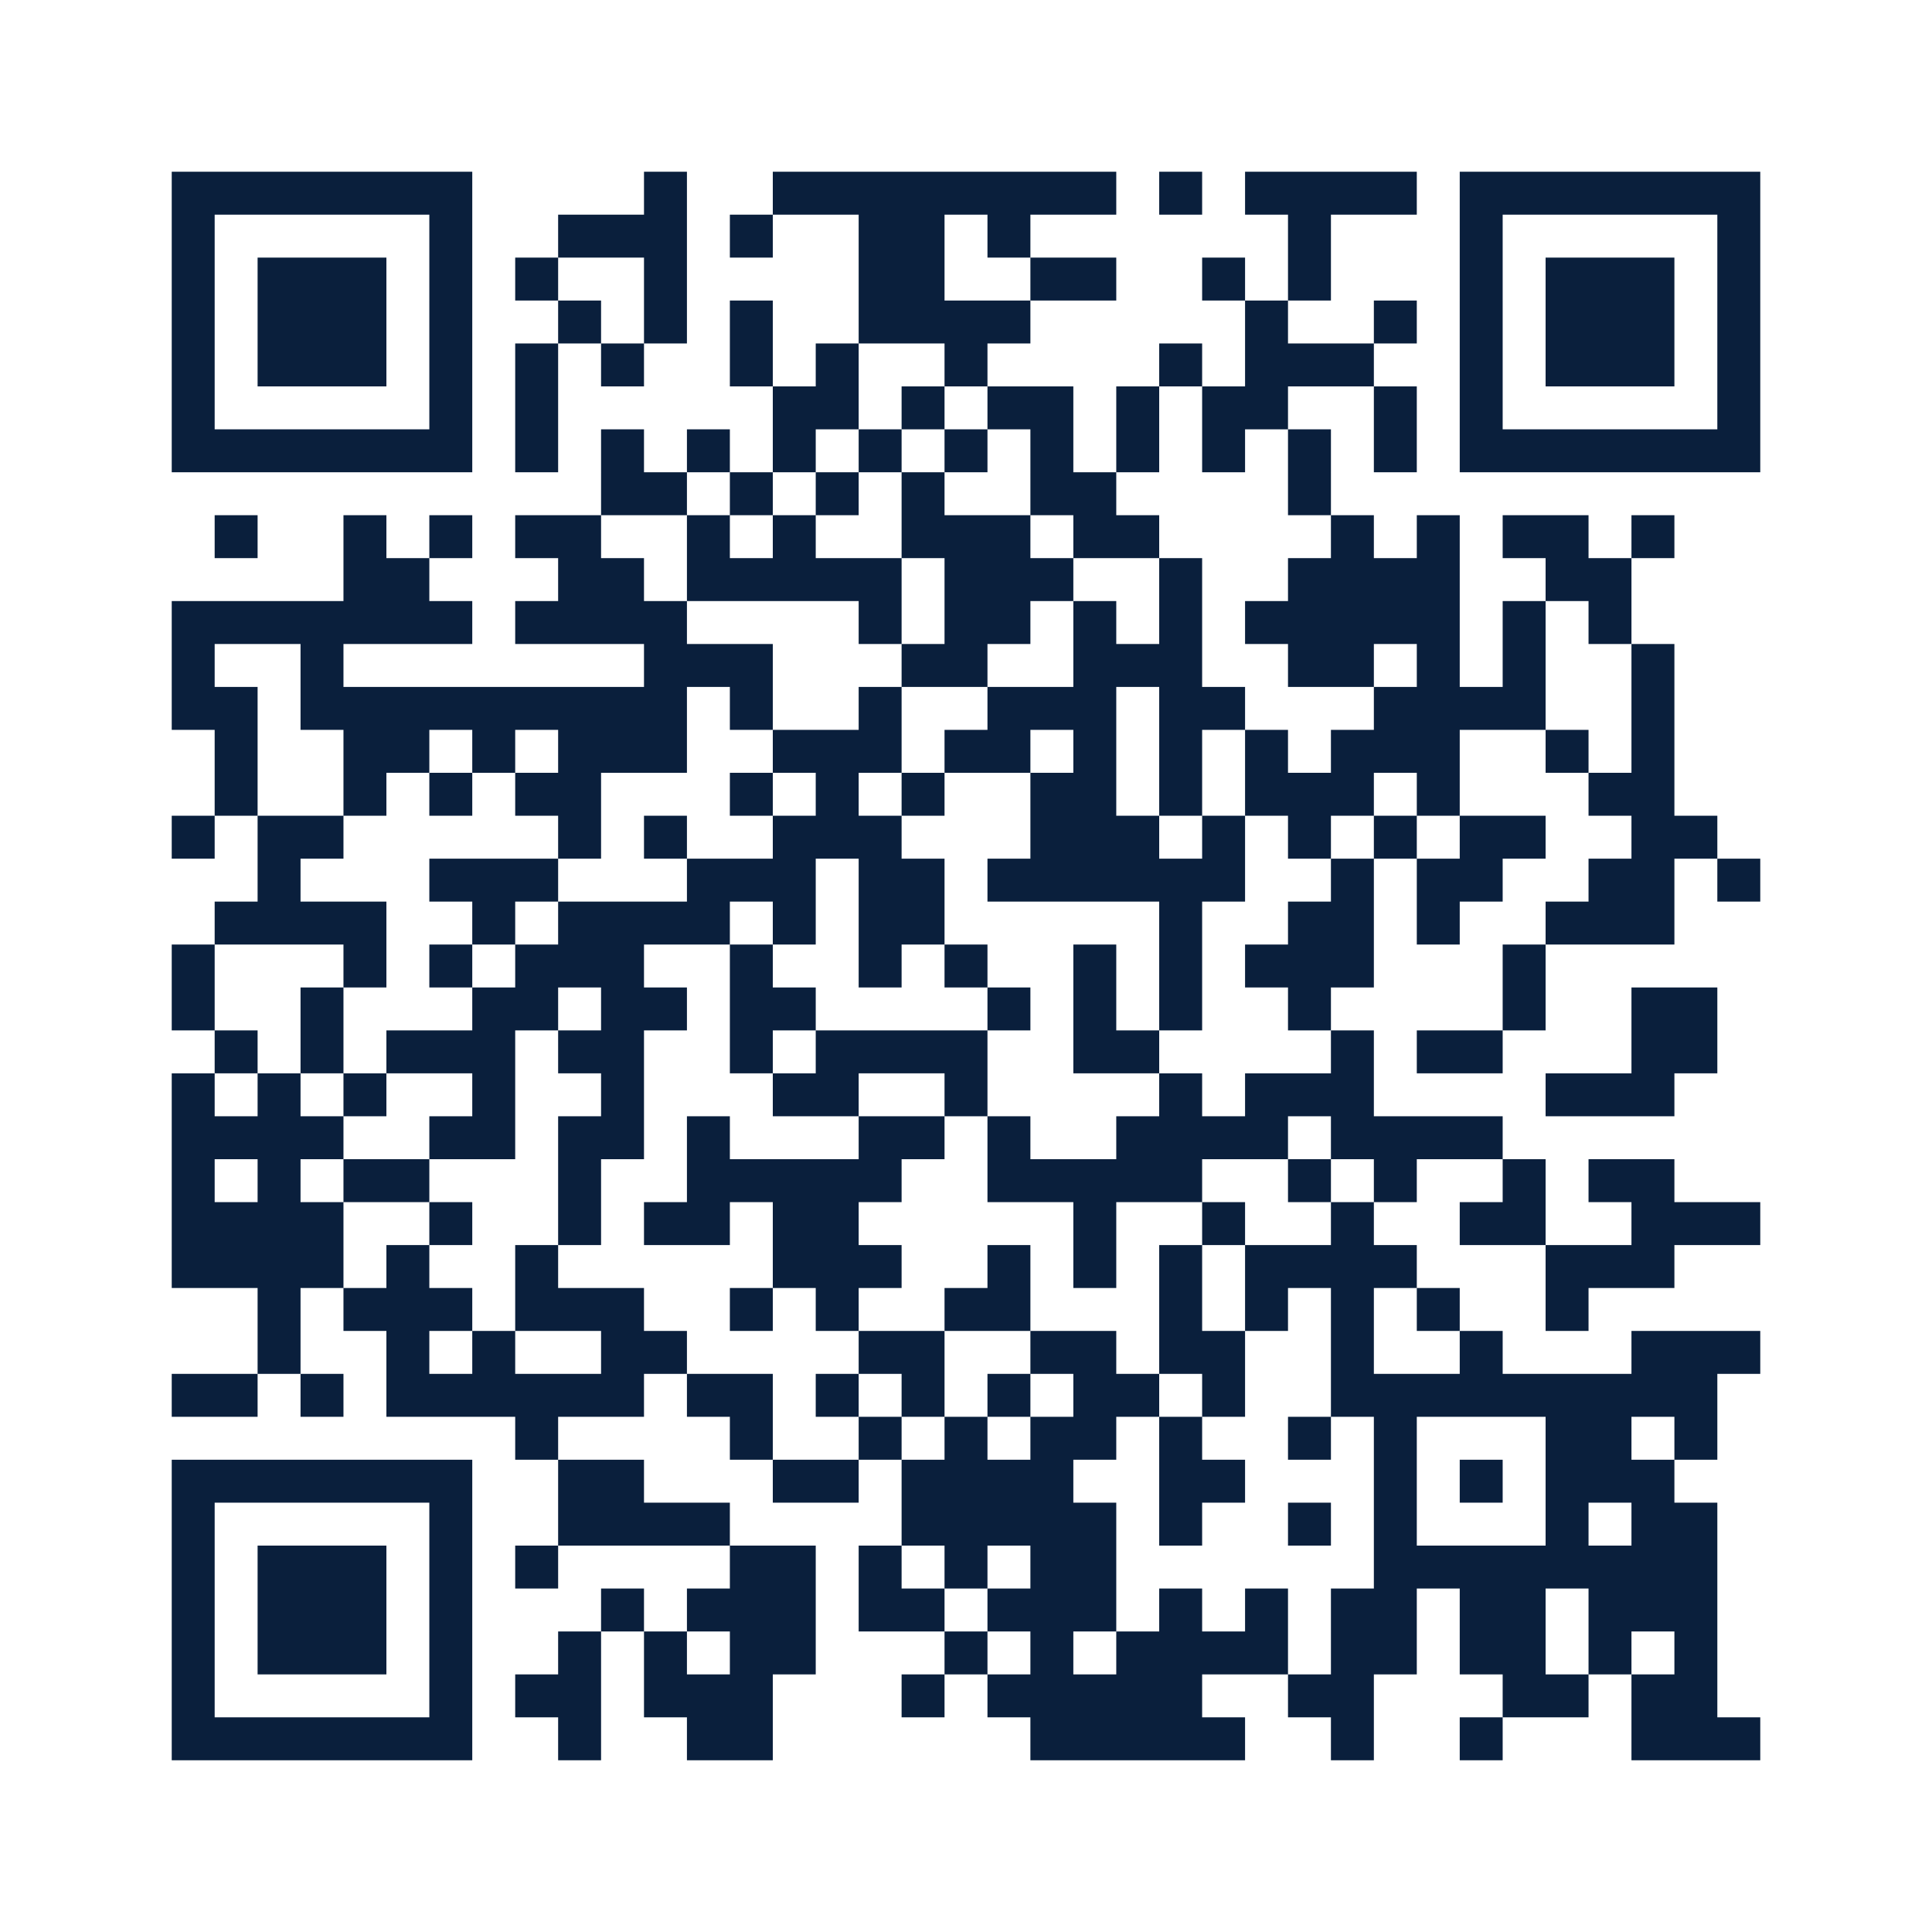
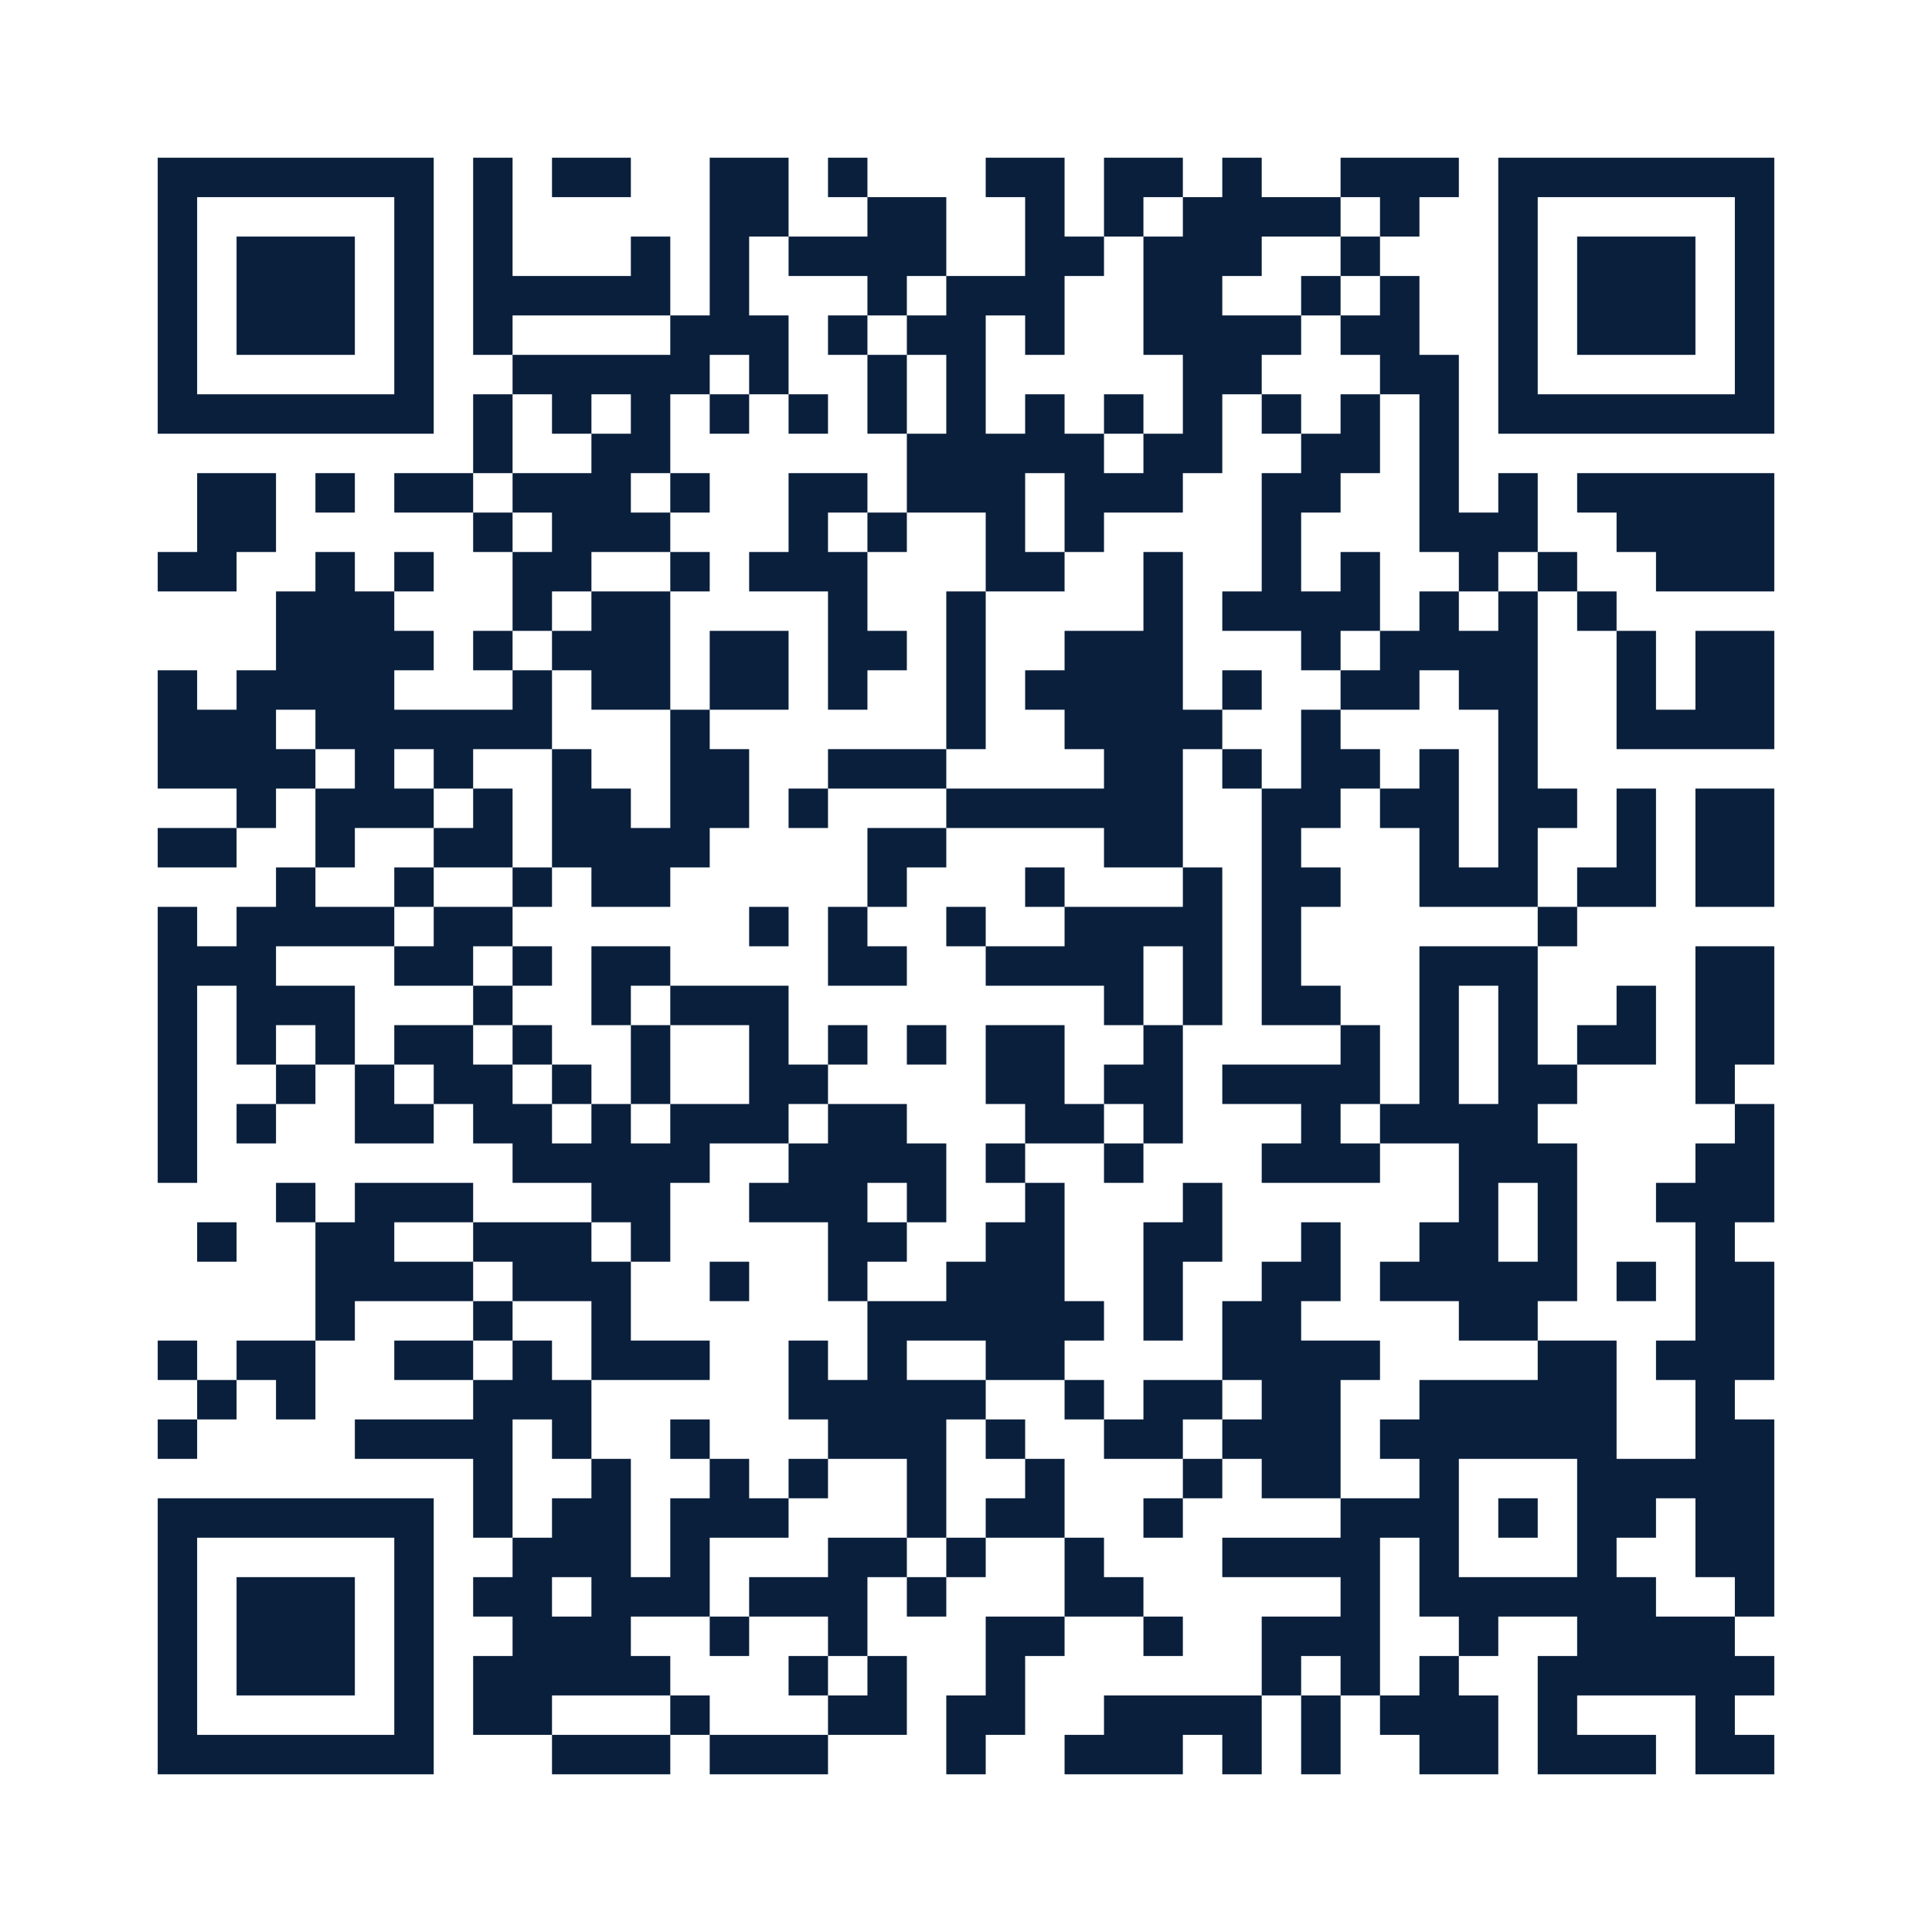
- <svg xmlns="http://www.w3.org/2000/svg" width="450" height="450" class="segno">
-   <path transform="scale(10)" class="qrline" stroke="#0a1f3c" d="M4 4.5h7m4 0h1m2 0h8m1 0h1m1 0h4m1 0h7m-37 1h1m5 0h1m2 0h3m1 0h1m2 0h2m1 0h1m6 0h1m3 0h1m5 0h1m-37 1h1m1 0h3m1 0h1m1 0h1m2 0h1m4 0h2m2 0h2m2 0h1m1 0h1m3 0h1m1 0h3m1 0h1m-37 1h1m1 0h3m1 0h1m2 0h1m1 0h1m1 0h1m2 0h4m5 0h1m2 0h1m1 0h1m1 0h3m1 0h1m-37 1h1m1 0h3m1 0h1m1 0h1m1 0h1m2 0h1m1 0h1m2 0h1m4 0h1m1 0h3m2 0h1m1 0h3m1 0h1m-37 1h1m5 0h1m1 0h1m5 0h2m1 0h1m1 0h2m1 0h1m1 0h2m2 0h1m1 0h1m5 0h1m-37 1h7m1 0h1m1 0h1m1 0h1m1 0h1m1 0h1m1 0h1m1 0h1m1 0h1m1 0h1m1 0h1m1 0h1m1 0h7m-27 1h2m1 0h1m1 0h1m1 0h1m2 0h2m4 0h1m-26 1h1m2 0h1m1 0h1m1 0h2m2 0h1m1 0h1m2 0h3m1 0h2m4 0h1m1 0h1m1 0h2m1 0h1m-31 1h2m3 0h2m1 0h5m1 0h3m2 0h1m2 0h4m2 0h2m-34 1h7m1 0h4m4 0h1m1 0h2m1 0h1m1 0h1m1 0h5m1 0h1m1 0h1m-34 1h1m2 0h1m7 0h3m3 0h2m2 0h3m2 0h2m1 0h1m1 0h1m2 0h1m-35 1h2m1 0h9m1 0h1m2 0h1m2 0h3m1 0h2m3 0h4m2 0h1m-34 1h1m2 0h2m1 0h1m1 0h3m2 0h3m1 0h2m1 0h1m1 0h1m1 0h1m1 0h3m2 0h1m1 0h1m-34 1h1m2 0h1m1 0h1m1 0h2m3 0h1m1 0h1m1 0h1m2 0h2m1 0h1m1 0h3m1 0h1m3 0h2m-35 1h1m1 0h2m5 0h1m1 0h1m2 0h3m3 0h3m1 0h1m1 0h1m1 0h1m1 0h2m2 0h2m-34 1h1m3 0h3m3 0h3m1 0h2m1 0h6m2 0h1m1 0h2m2 0h2m1 0h1m-36 1h4m2 0h1m1 0h4m1 0h1m1 0h2m5 0h1m2 0h2m1 0h1m2 0h3m-35 1h1m3 0h1m1 0h1m1 0h3m2 0h1m2 0h1m1 0h1m2 0h1m1 0h1m1 0h3m3 0h1m-32 1h1m2 0h1m3 0h2m1 0h2m1 0h2m4 0h1m1 0h1m1 0h1m2 0h1m4 0h1m2 0h2m-35 1h1m1 0h1m1 0h3m1 0h2m2 0h1m1 0h4m2 0h2m4 0h1m1 0h2m3 0h2m-36 1h1m1 0h1m1 0h1m2 0h1m2 0h1m3 0h2m2 0h1m4 0h1m1 0h3m4 0h3m-35 1h4m2 0h2m1 0h2m1 0h1m3 0h2m1 0h1m2 0h4m1 0h4m-31 1h1m1 0h1m1 0h2m3 0h1m2 0h5m2 0h5m2 0h1m1 0h1m2 0h1m1 0h2m-35 1h4m2 0h1m2 0h1m1 0h2m1 0h2m5 0h1m2 0h1m2 0h1m2 0h2m2 0h3m-37 1h4m1 0h1m2 0h1m5 0h3m2 0h1m1 0h1m1 0h1m1 0h4m3 0h3m-33 1h1m1 0h3m1 0h3m2 0h1m1 0h1m2 0h2m3 0h1m1 0h1m1 0h1m1 0h1m2 0h1m-31 1h1m2 0h1m1 0h1m2 0h2m4 0h2m2 0h2m1 0h2m2 0h1m2 0h1m3 0h3m-37 1h2m1 0h1m1 0h6m1 0h2m1 0h1m1 0h1m1 0h1m1 0h2m1 0h1m2 0h9m-28 1h1m4 0h1m2 0h1m1 0h1m1 0h2m1 0h1m2 0h1m1 0h1m3 0h2m1 0h1m-36 1h7m2 0h2m3 0h2m1 0h4m2 0h2m3 0h1m1 0h1m1 0h3m-35 1h1m5 0h1m2 0h4m4 0h5m1 0h1m2 0h1m1 0h1m3 0h1m1 0h2m-36 1h1m1 0h3m1 0h1m1 0h1m4 0h2m1 0h1m1 0h1m1 0h2m6 0h8m-36 1h1m1 0h3m1 0h1m3 0h1m1 0h3m1 0h2m1 0h3m1 0h1m1 0h1m1 0h2m1 0h2m1 0h3m-36 1h1m1 0h3m1 0h1m2 0h1m1 0h1m1 0h2m3 0h1m1 0h1m1 0h4m1 0h2m1 0h2m1 0h1m1 0h1m-36 1h1m5 0h1m1 0h2m1 0h3m3 0h1m1 0h5m2 0h2m3 0h2m1 0h2m-36 1h7m2 0h1m2 0h2m6 0h5m2 0h1m2 0h1m3 0h3" />
+ <svg xmlns="http://www.w3.org/2000/svg" width="490" height="490" class="segno">
+   <path transform="scale(10)" class="qrline" stroke="#0a1f3c" d="M4 4.5h7m1 0h1m1 0h2m2 0h2m1 0h1m3 0h2m1 0h2m1 0h1m2 0h3m1 0h7m-41 1h1m5 0h1m1 0h1m5 0h2m2 0h2m2 0h1m1 0h1m1 0h4m1 0h1m2 0h1m5 0h1m-41 1h1m1 0h3m1 0h1m1 0h1m3 0h1m1 0h1m1 0h4m2 0h2m1 0h3m2 0h1m3 0h1m1 0h3m1 0h1m-41 1h1m1 0h3m1 0h1m1 0h5m1 0h1m3 0h1m1 0h3m2 0h2m2 0h1m1 0h1m2 0h1m1 0h3m1 0h1m-41 1h1m1 0h3m1 0h1m1 0h1m4 0h3m1 0h1m1 0h2m1 0h1m2 0h4m1 0h2m2 0h1m1 0h3m1 0h1m-41 1h1m5 0h1m2 0h5m1 0h1m2 0h1m1 0h1m5 0h2m3 0h2m1 0h1m5 0h1m-41 1h7m1 0h1m1 0h1m1 0h1m1 0h1m1 0h1m1 0h1m1 0h1m1 0h1m1 0h1m1 0h1m1 0h1m1 0h1m1 0h1m1 0h7m-33 1h1m2 0h2m6 0h5m1 0h2m2 0h2m1 0h1m-32 1h2m1 0h1m1 0h2m1 0h3m1 0h1m2 0h2m1 0h3m1 0h3m2 0h2m2 0h1m1 0h1m1 0h5m-40 1h2m5 0h1m1 0h3m3 0h1m1 0h1m2 0h1m1 0h1m4 0h1m3 0h3m2 0h4m-41 1h2m2 0h1m1 0h1m2 0h2m2 0h1m1 0h3m3 0h2m2 0h1m2 0h1m1 0h1m2 0h1m1 0h1m2 0h3m-38 1h3m3 0h1m1 0h2m4 0h1m2 0h1m4 0h1m1 0h4m1 0h1m1 0h1m1 0h1m-34 1h4m1 0h1m1 0h3m1 0h2m1 0h2m1 0h1m2 0h3m3 0h1m1 0h4m2 0h1m1 0h2m-41 1h1m1 0h4m3 0h1m1 0h2m1 0h2m1 0h1m2 0h1m1 0h4m1 0h1m2 0h2m1 0h2m2 0h1m1 0h2m-41 1h3m1 0h6m3 0h1m6 0h1m2 0h4m2 0h1m4 0h1m2 0h4m-41 1h4m1 0h1m1 0h1m2 0h1m2 0h2m2 0h3m4 0h2m1 0h1m1 0h2m1 0h1m1 0h1m-33 1h1m1 0h3m1 0h1m1 0h2m1 0h2m1 0h1m3 0h6m2 0h2m1 0h2m1 0h2m1 0h1m1 0h2m-41 1h2m2 0h1m2 0h2m1 0h4m4 0h2m4 0h2m2 0h1m3 0h1m1 0h1m2 0h1m1 0h2m-38 1h1m2 0h1m2 0h1m1 0h2m5 0h1m3 0h1m3 0h1m1 0h2m2 0h3m1 0h2m1 0h2m-41 1h1m1 0h4m1 0h2m6 0h1m1 0h1m2 0h1m2 0h4m1 0h1m6 0h1m-36 1h3m3 0h2m1 0h1m1 0h2m4 0h2m2 0h4m1 0h1m1 0h1m3 0h3m4 0h2m-41 1h1m1 0h3m3 0h1m2 0h1m1 0h3m8 0h1m1 0h1m1 0h2m2 0h1m1 0h1m2 0h1m1 0h2m-41 1h1m1 0h1m1 0h1m1 0h2m1 0h1m2 0h1m2 0h1m1 0h1m1 0h1m1 0h2m2 0h1m4 0h1m1 0h1m1 0h1m1 0h2m1 0h2m-41 1h1m2 0h1m1 0h1m1 0h2m1 0h1m1 0h1m2 0h2m4 0h2m1 0h2m1 0h4m1 0h1m1 0h2m3 0h1m-40 1h1m1 0h1m2 0h2m1 0h2m1 0h1m1 0h3m1 0h2m3 0h2m1 0h1m3 0h1m1 0h4m5 0h1m-41 1h1m8 0h5m2 0h4m1 0h1m2 0h1m3 0h3m2 0h3m3 0h2m-38 1h1m1 0h3m3 0h2m2 0h3m1 0h1m2 0h1m3 0h1m6 0h1m1 0h1m2 0h3m-40 1h1m2 0h2m2 0h3m1 0h1m4 0h2m2 0h2m2 0h2m2 0h1m2 0h2m1 0h1m3 0h1m-36 1h4m1 0h3m2 0h1m2 0h1m2 0h3m2 0h1m2 0h2m1 0h5m1 0h1m1 0h2m-37 1h1m3 0h1m2 0h1m6 0h6m1 0h1m1 0h2m4 0h2m4 0h2m-41 1h1m1 0h2m2 0h2m1 0h1m1 0h3m2 0h1m1 0h1m2 0h2m4 0h4m4 0h2m1 0h3m-40 1h1m1 0h1m4 0h3m5 0h5m2 0h1m1 0h2m1 0h2m2 0h5m2 0h1m-40 1h1m4 0h4m1 0h1m2 0h1m3 0h3m1 0h1m2 0h2m1 0h3m1 0h6m2 0h2m-33 1h1m2 0h1m2 0h1m1 0h1m2 0h1m2 0h1m3 0h1m1 0h2m2 0h1m3 0h5m-41 1h7m1 0h1m1 0h2m1 0h3m3 0h1m1 0h2m2 0h1m4 0h3m1 0h1m1 0h2m1 0h2m-41 1h1m5 0h1m2 0h3m1 0h1m3 0h2m1 0h1m2 0h1m3 0h4m1 0h1m3 0h1m2 0h2m-41 1h1m1 0h3m1 0h1m1 0h2m1 0h3m1 0h3m1 0h1m3 0h2m5 0h1m1 0h6m2 0h1m-41 1h1m1 0h3m1 0h1m2 0h3m2 0h1m2 0h1m3 0h2m2 0h1m2 0h3m2 0h1m2 0h4m-40 1h1m1 0h3m1 0h1m1 0h5m3 0h1m1 0h1m2 0h1m6 0h1m1 0h1m1 0h1m2 0h6m-41 1h1m5 0h1m1 0h2m3 0h1m3 0h2m1 0h2m2 0h4m1 0h1m1 0h3m1 0h1m3 0h1m-40 1h7m3 0h3m1 0h3m3 0h1m2 0h3m1 0h1m1 0h1m2 0h2m1 0h3m1 0h2" />
</svg>
